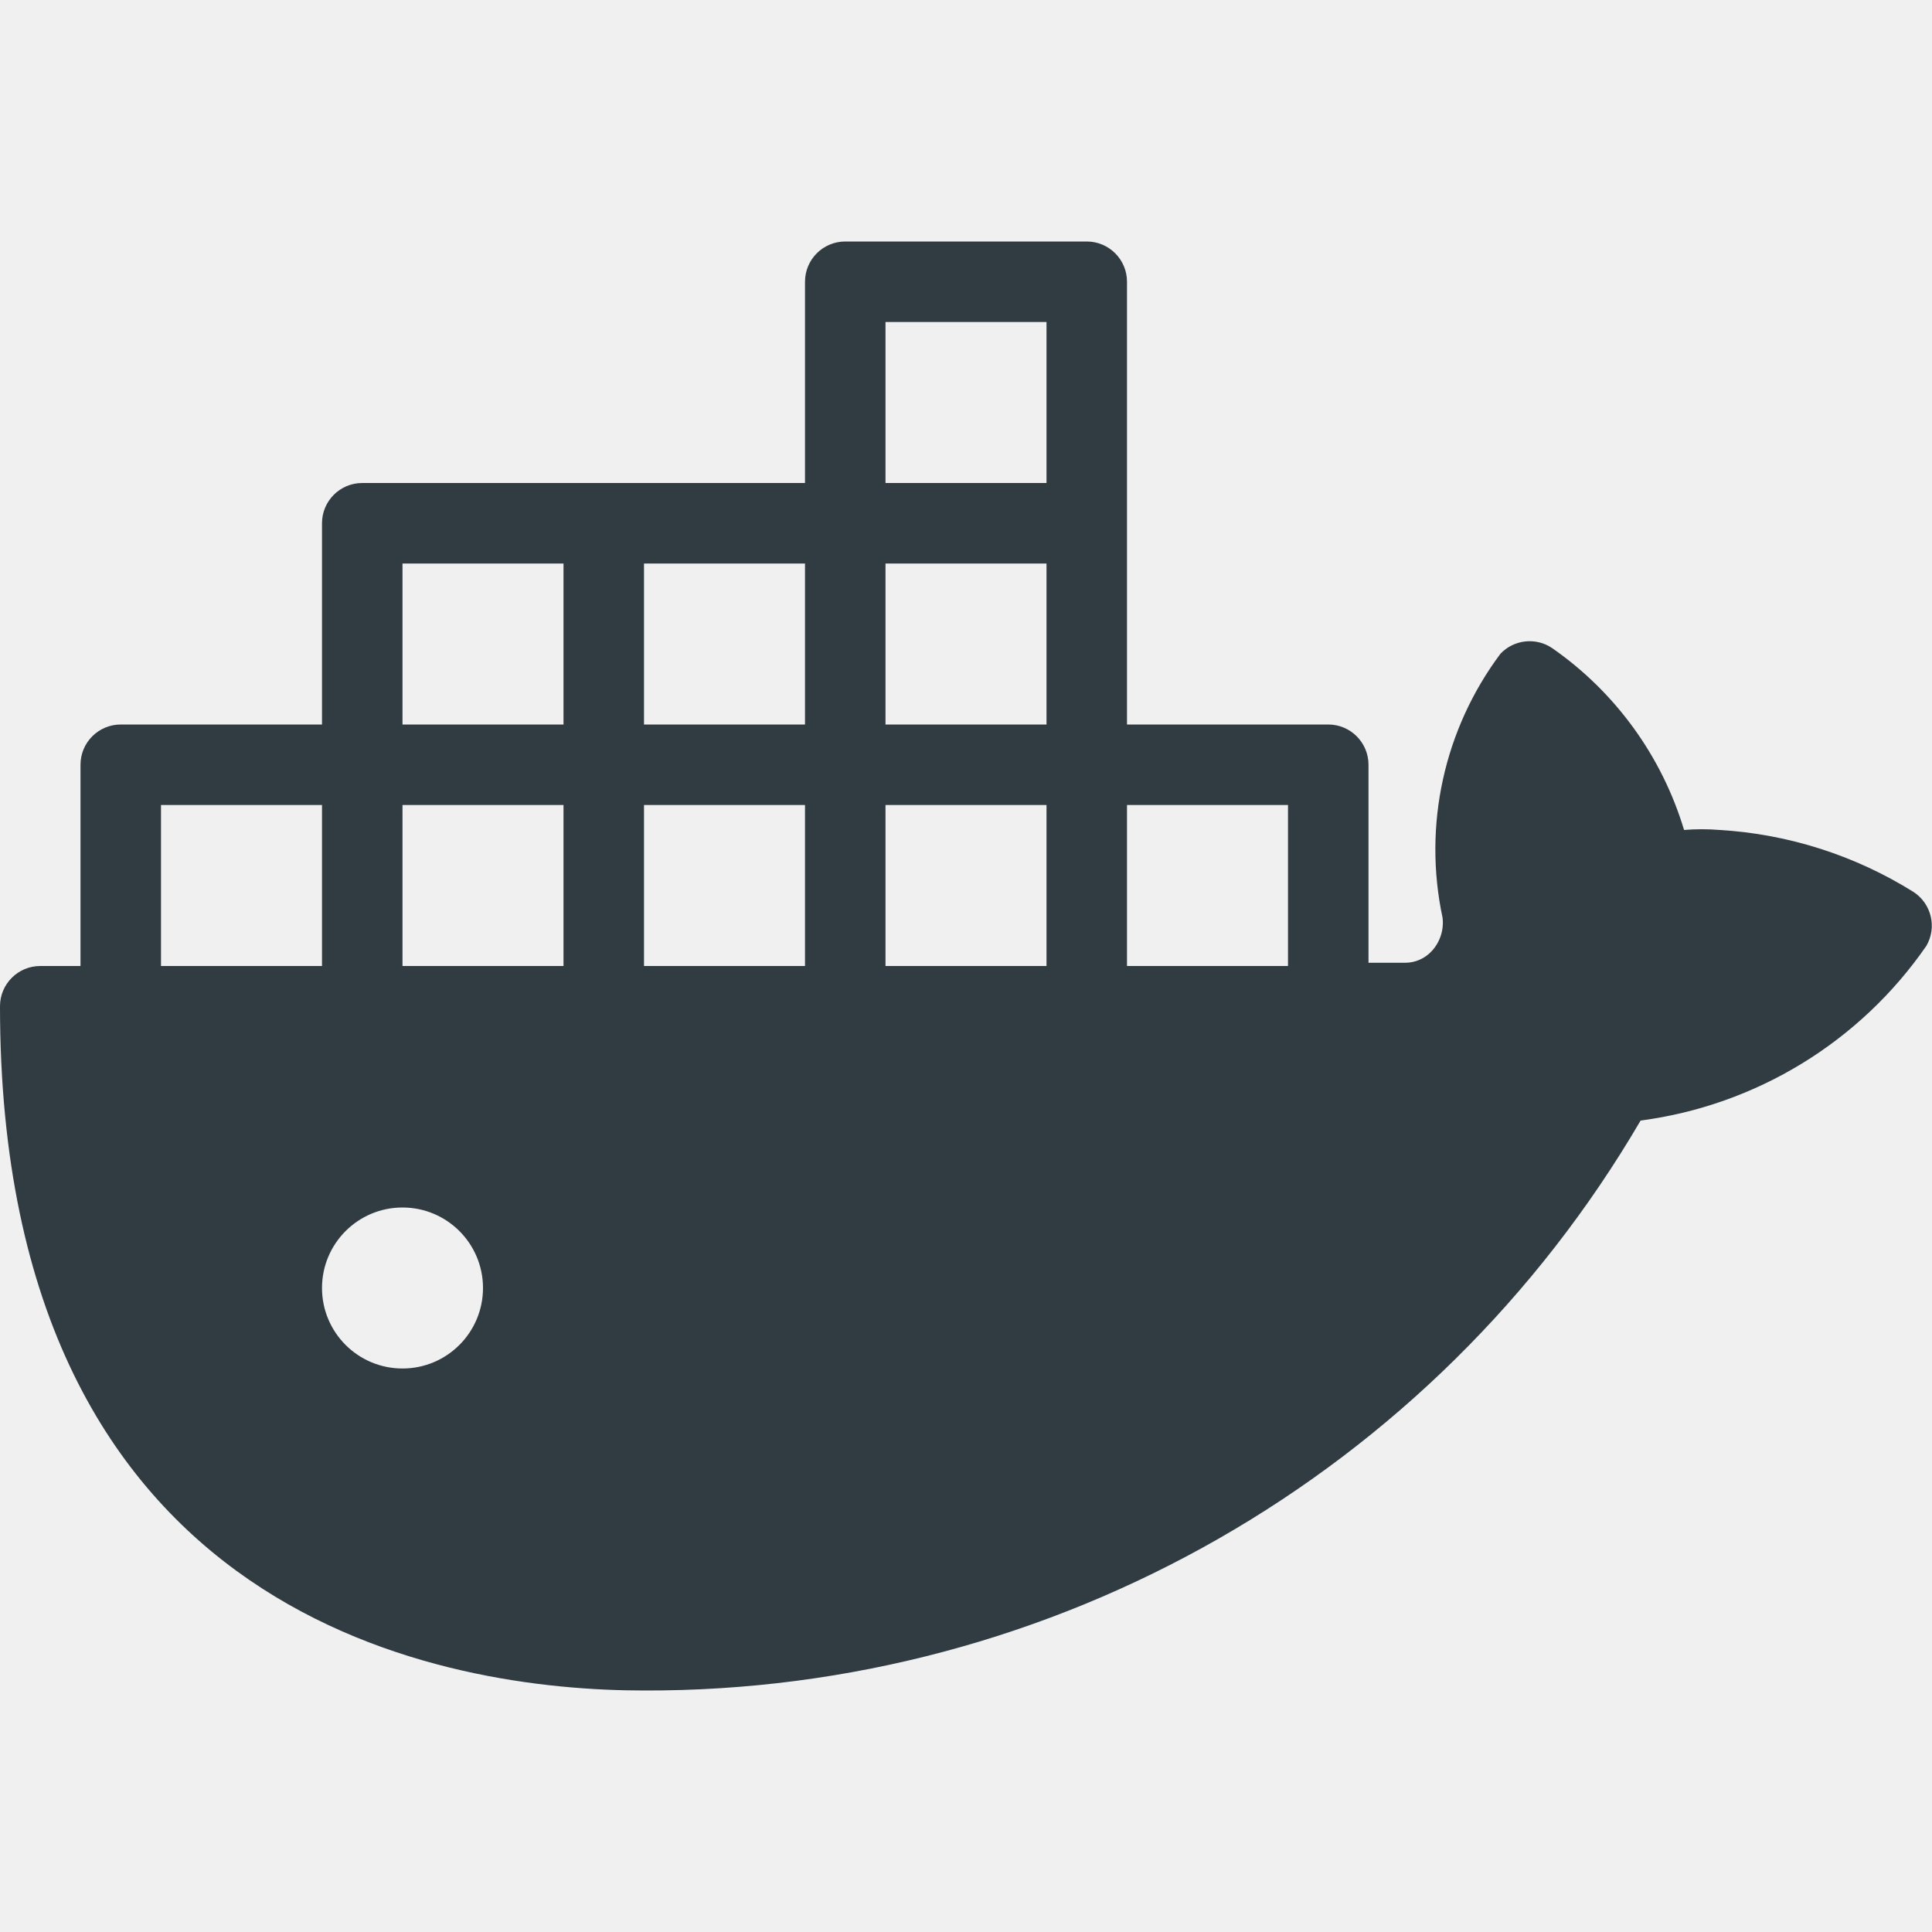
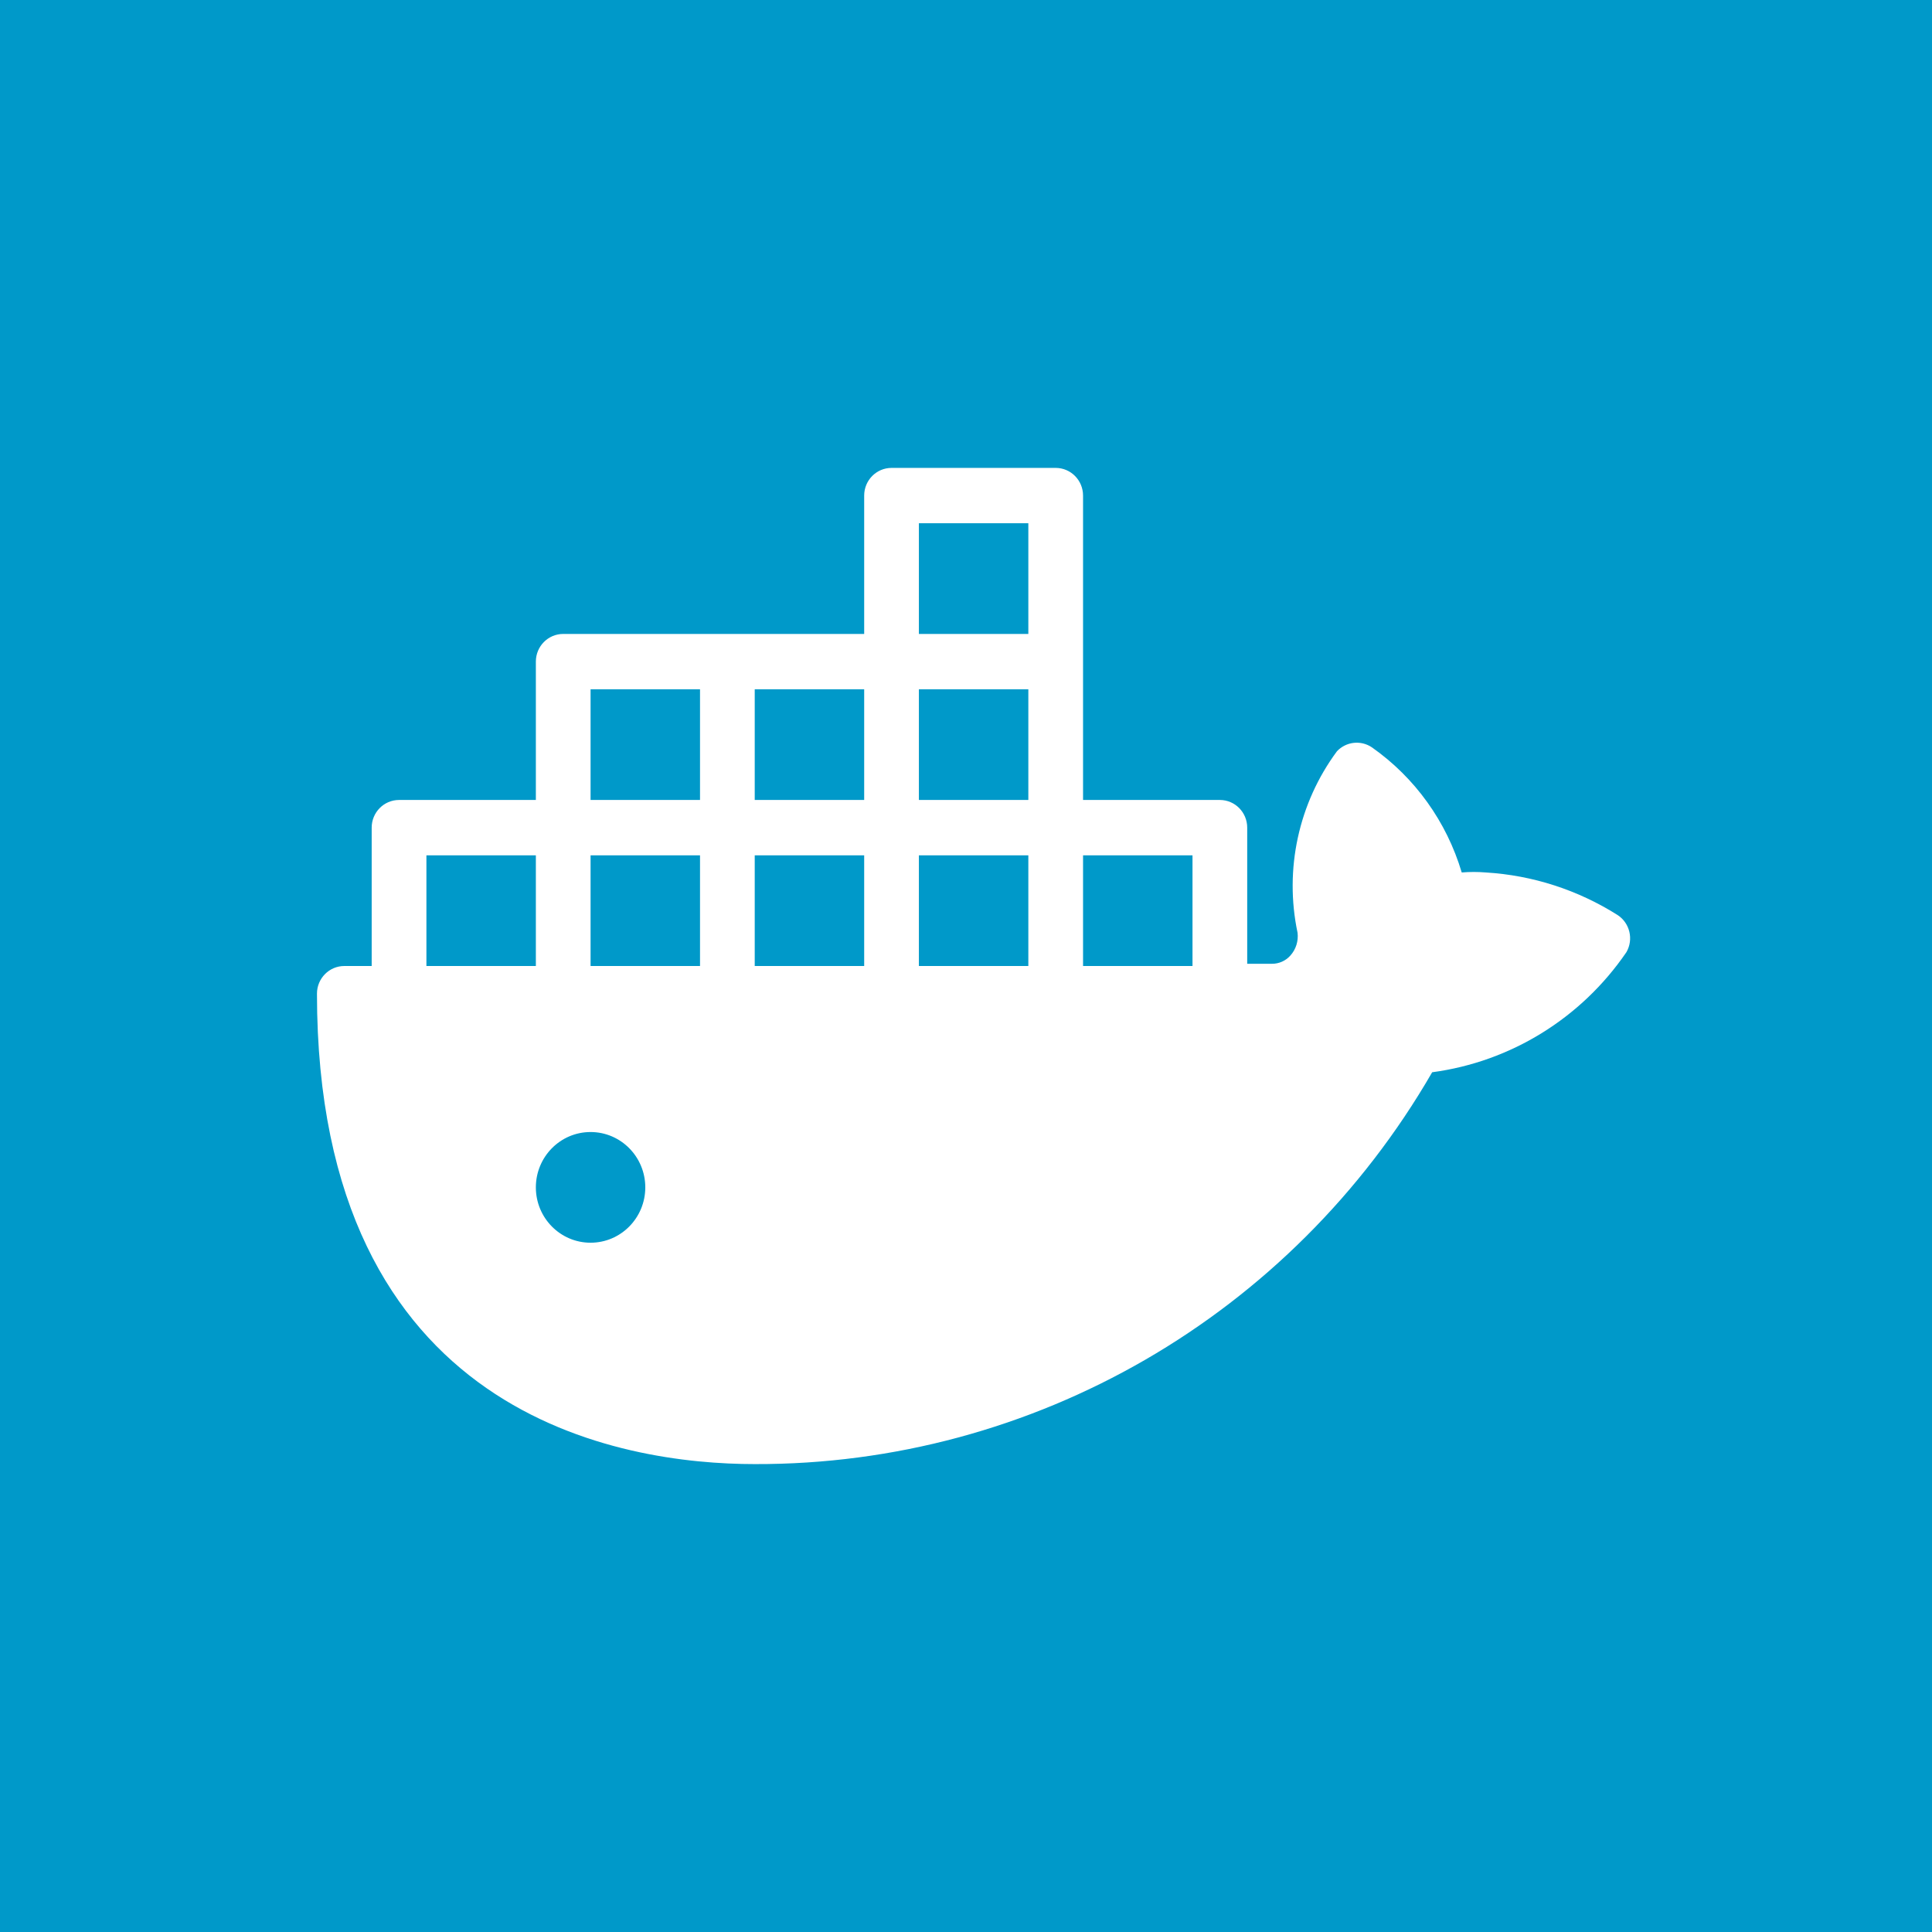
- <svg xmlns="http://www.w3.org/2000/svg" viewBox="0 0 24 24">
-   <g id="Docker">
-     <path d="M23.77,11.08a5.12,5.12,0,0,0-2.41-.77,2.7,2.7,0,0,0-.44,0,4.24,4.24,0,0,0-1.64-2.26.5.5,0,0,0-.64.07,4.06,4.06,0,0,0-.72,3.28.52.52,0,0,1-.13.41.45.45,0,0,1-.34.15H17V9.5a.5.5,0,0,0-.5-.5H14V3.5a.5.5,0,0,0-.5-.5h-3a.5.5,0,0,0-.5.5V6H4.5a.5.5,0,0,0-.5.5V9H1.5a.5.5,0,0,0-.5.5V12H.5a.5.5,0,0,0-.5.5C0,20.17,5.59,21,8,21a14.29,14.29,0,0,0,12.38-7.08,5.13,5.13,0,0,0,3.55-2.17A.5.5,0,0,0,23.77,11.08ZM16,12H14V10h2ZM5,12V10H7v2Zm3,0V10h2v2Zm5-5V9H11V7Zm-2,5V10h2v2Zm0-8h2V6H11ZM10,9H8V7h2ZM5,7H7V9H5ZM2,10H4v2H2Zm3,7a1,1,0,1,1,1-1A1,1,0,0,1,5,17Z" style="fill:#303c42" />
+ <svg xmlns="http://www.w3.org/2000/svg" width="100%" height="100%" x="0px" y="0px" viewBox="0 0 128 128">
+   <g fill="none" fill-rule="evenodd">
+     <rect width="128" height="128" fill="#0099C9" />
+     <path fill="#FFF" fill-rule="nonzero" d="M107.175,60.627 C104.542,58.961 101.538,57.99 98.438,57.803 C97.907,57.759 97.374,57.759 96.843,57.803 C95.843,54.441 93.747,51.521 90.897,49.517 C90.165,49.02 89.186,49.128 88.577,49.773 C86.032,53.213 85.08,57.598 85.967,61.8 C86.031,62.346 85.86,62.894 85.495,63.303 C85.182,63.658 84.733,63.858 84.263,63.853 L82.631,63.853 L82.631,54.833 C82.631,53.821 81.82,53 80.819,53 L71.755,53 L71.755,32.833 C71.755,31.821 70.944,31 69.943,31 L59.066,31 C58.065,31 57.254,31.821 57.254,32.833 L57.254,42 L37.314,42 C36.313,42 35.502,42.821 35.502,43.833 L35.502,53 L26.438,53 C25.437,53 24.625,53.821 24.625,54.833 L24.625,64 L22.813,64 C21.812,64 21,64.821 21,65.833 C21,93.956 41.266,97 50.003,97 C68.469,97.055 85.568,87.165 94.885,71.04 C100.094,70.345 104.769,67.455 107.755,63.083 C108.239,62.239 107.984,61.159 107.175,60.627 Z M79.006,64 L71.755,64 L71.755,56.667 L79.006,56.667 L79.006,64 Z M39.127,64 L39.127,56.667 L46.378,56.667 L46.378,64 L39.127,64 Z M50.003,64 L50.003,56.667 L57.254,56.667 L57.254,64 L50.003,64 Z M68.13,45.667 L68.13,53 L60.879,53 L60.879,45.667 L68.13,45.667 Z M60.879,64 L60.879,56.667 L68.13,56.667 L68.13,64 L60.879,64 Z M60.879,34.667 L68.13,34.667 L68.13,42 L60.879,42 L60.879,34.667 Z M57.254,53 L50.003,53 L50.003,45.667 L57.254,45.667 L57.254,53 Z M39.127,45.667 L46.378,45.667 L46.378,53 L39.127,53 L39.127,45.667 Z M28.251,56.667 L35.502,56.667 L35.502,64 L28.251,64 L28.251,56.667 Z M39.127,82.333 C37.125,82.333 35.502,80.692 35.502,78.667 C35.502,76.641 37.125,75 39.127,75 C41.129,75 42.752,76.641 42.752,78.667 C42.752,80.692 41.129,82.333 39.127,82.333 Z" />
  </g>
</svg>
